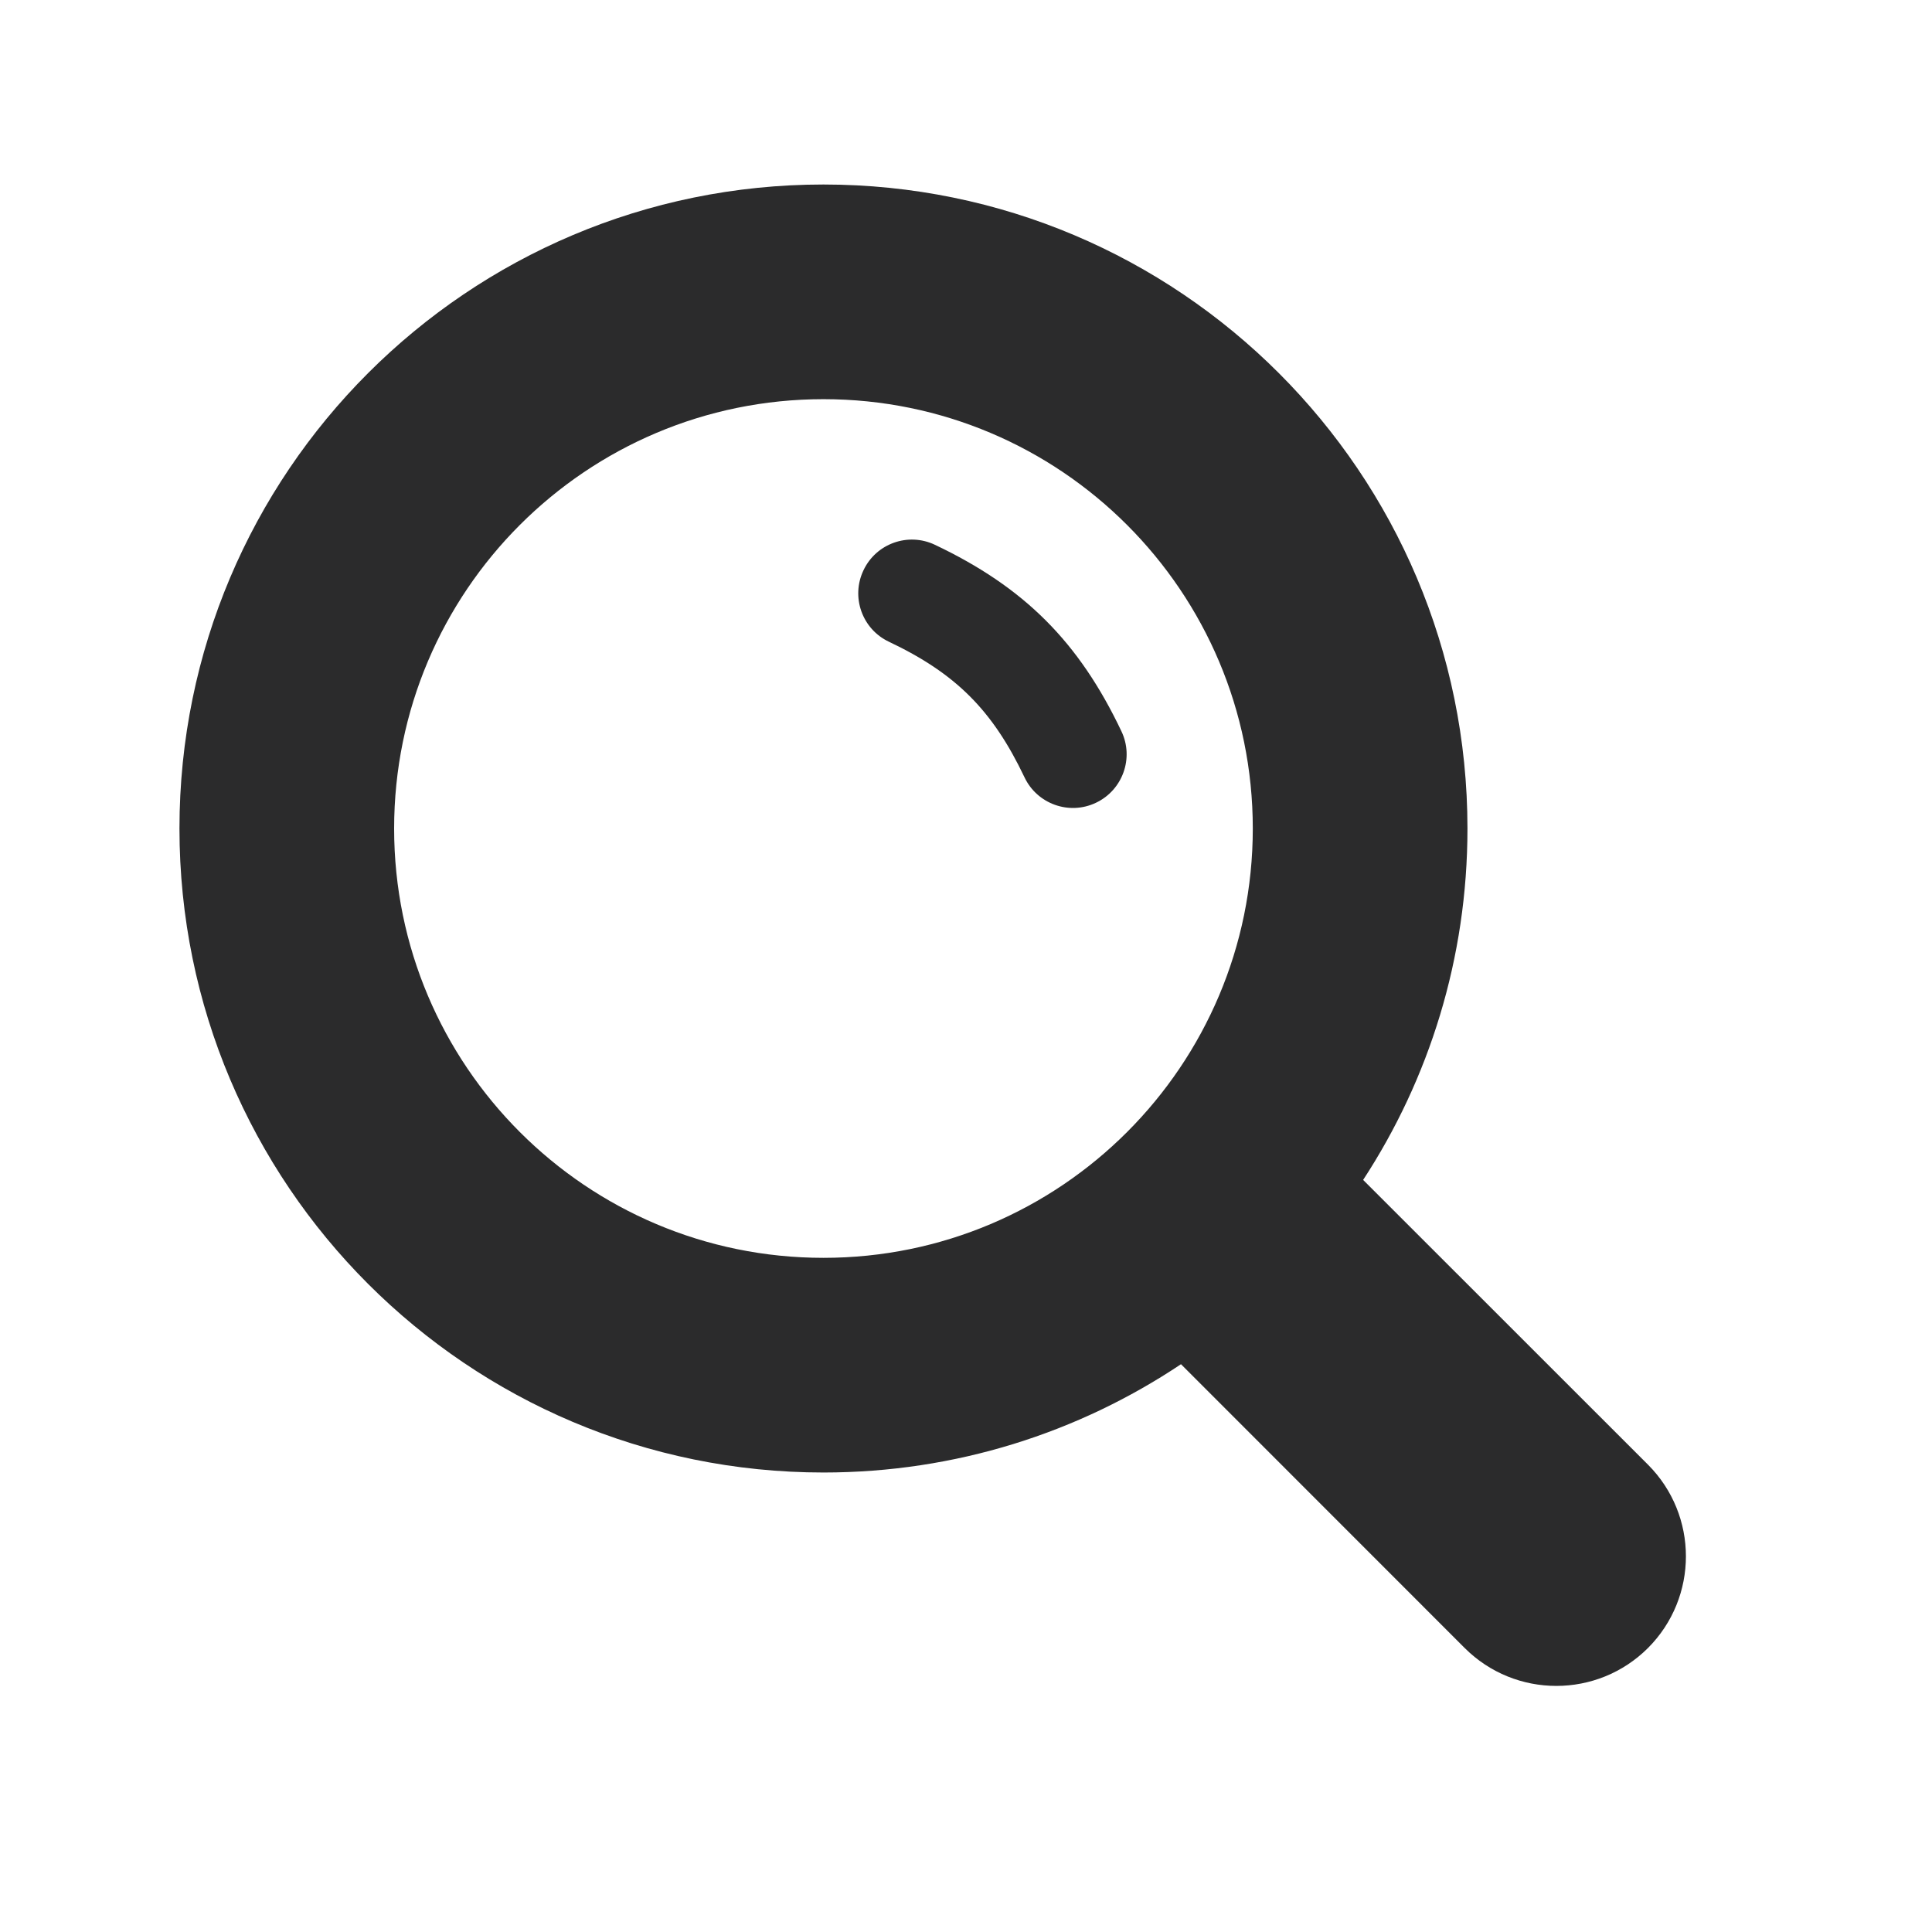
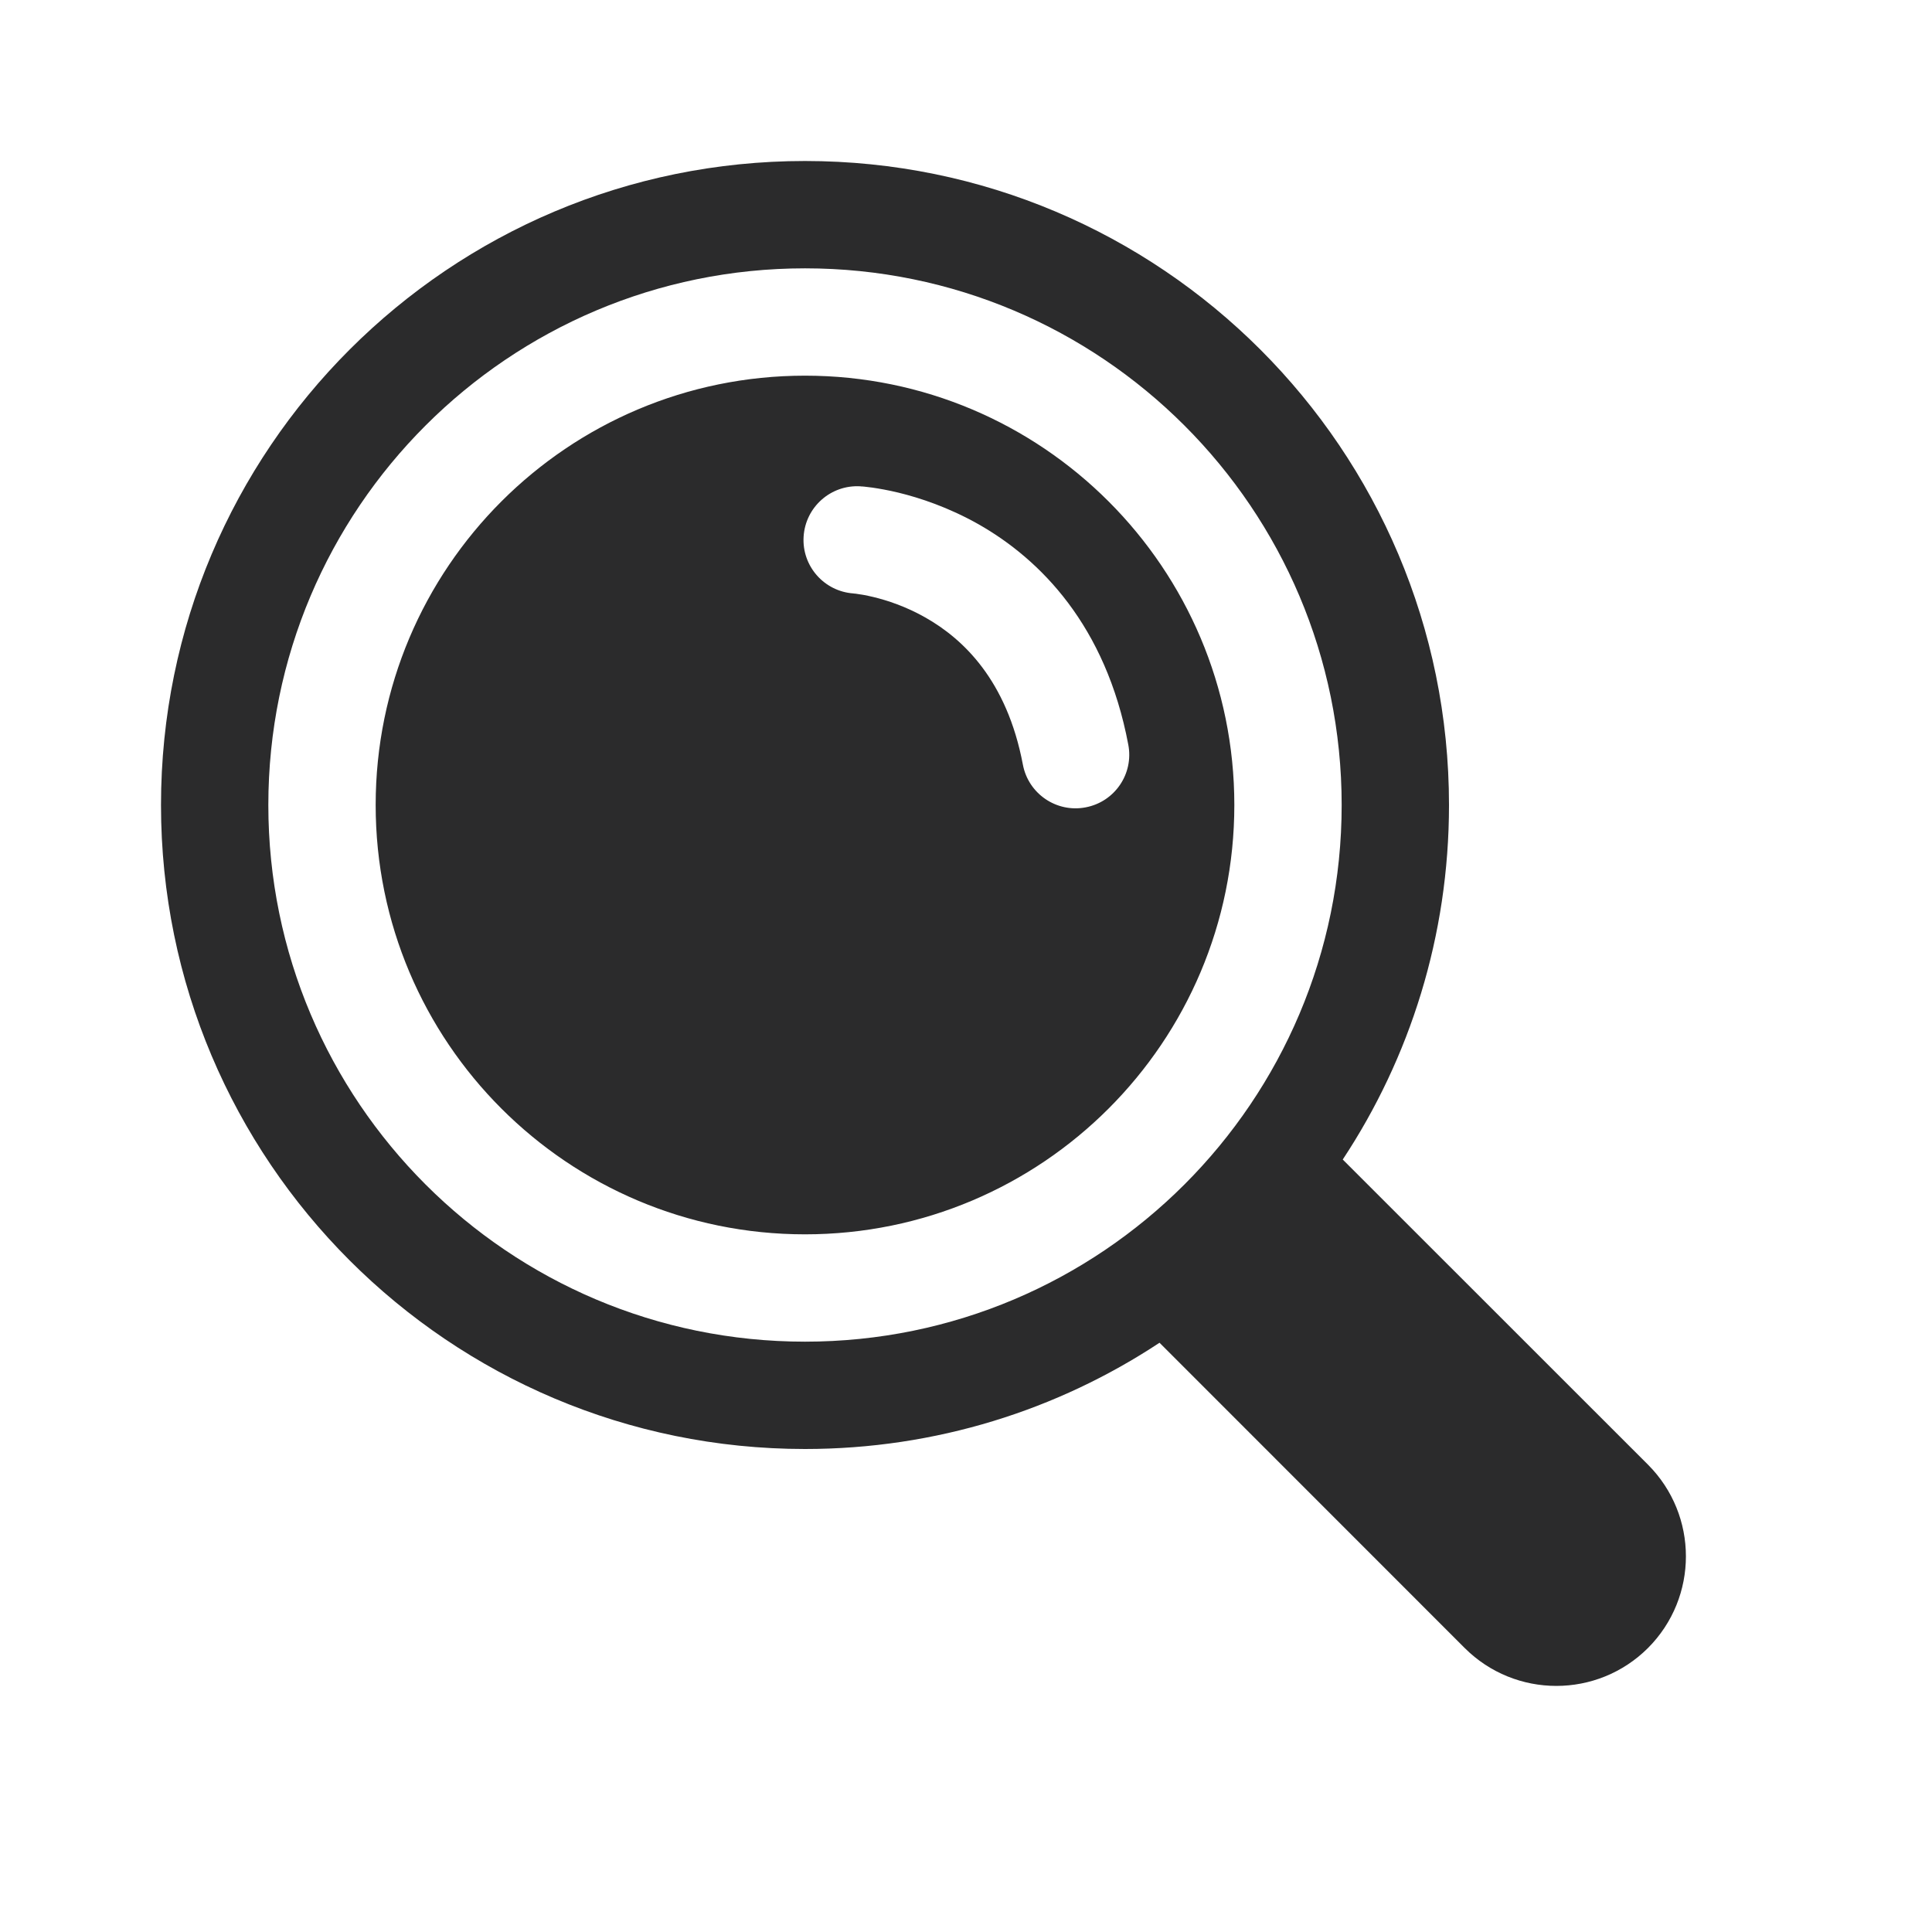
<svg xmlns="http://www.w3.org/2000/svg" width="18" height="18" viewBox="0 0 18 18" fill="none">
-   <path fill-rule="evenodd" clip-rule="evenodd" d="M7.672 1.719C4.358 1.719 1.672 4.405 1.672 7.719C1.672 11.033 4.358 13.719 7.672 13.719C8.904 13.719 10.05 13.347 11.003 12.71L13.646 15.354C14.118 15.825 14.882 15.825 15.354 15.354C15.825 14.882 15.825 14.118 15.354 13.646L12.7 10.993C13.315 10.052 13.672 8.927 13.672 7.719C13.672 4.405 10.986 1.719 7.672 1.719ZM7.672 11.719C9.881 11.719 11.672 9.928 11.672 7.719C11.672 5.51 9.881 3.719 7.672 3.719C5.463 3.719 3.672 5.51 3.672 7.719C3.672 9.928 5.463 11.719 7.672 11.719ZM8.711 5.076C8.462 4.957 8.163 5.063 8.045 5.313C7.926 5.562 8.032 5.861 8.282 5.979C8.906 6.275 9.248 6.618 9.545 7.242C9.663 7.491 9.962 7.598 10.211 7.479C10.46 7.361 10.567 7.062 10.448 6.813C10.053 5.981 9.543 5.471 8.711 5.076Z" fill="#2B2B2C" />
+   <path fill-rule="evenodd" clip-rule="evenodd" d="M1.5 7.5C1.5 4.186 4.186 1.5 7.5 1.5C10.814 1.5 13.5 4.186 13.5 7.5C13.5 8.72 13.136 9.856 12.51 10.803L15.354 13.646C15.825 14.118 15.825 14.882 15.354 15.354C14.882 15.825 14.118 15.825 13.646 15.354L10.803 12.51C9.855 13.136 8.72 13.5 7.5 13.5C4.186 13.5 1.5 10.814 1.5 7.5ZM3.5 7.5C3.5 5.291 5.291 3.5 7.5 3.5C9.709 3.5 11.5 5.291 11.5 7.5C11.5 9.709 9.709 11.5 7.5 11.5C5.291 11.5 3.5 9.709 3.5 7.5ZM7.5 2.5C4.739 2.5 2.5 4.739 2.5 7.5C2.5 10.261 4.739 12.5 7.5 12.5C10.261 12.5 12.5 10.261 12.5 7.5C12.5 4.739 10.261 2.5 7.5 2.5ZM7.487 5C7.504 4.724 7.741 4.514 8.017 4.531L8.018 4.531L8.019 4.531L8.022 4.532L8.031 4.532L8.054 4.534C8.073 4.536 8.098 4.539 8.128 4.543C8.189 4.552 8.272 4.566 8.371 4.59C8.568 4.638 8.834 4.725 9.116 4.884C9.692 5.211 10.303 5.828 10.512 6.938C10.564 7.209 10.386 7.471 10.114 7.522C9.843 7.574 9.581 7.395 9.53 7.124C9.381 6.336 8.973 5.953 8.623 5.754C8.44 5.65 8.265 5.593 8.136 5.562C8.073 5.547 8.022 5.538 7.99 5.534C7.974 5.531 7.962 5.53 7.956 5.53L7.952 5.529C7.678 5.51 7.47 5.274 7.487 5Z" fill="#2B2B2C" />
</svg>
